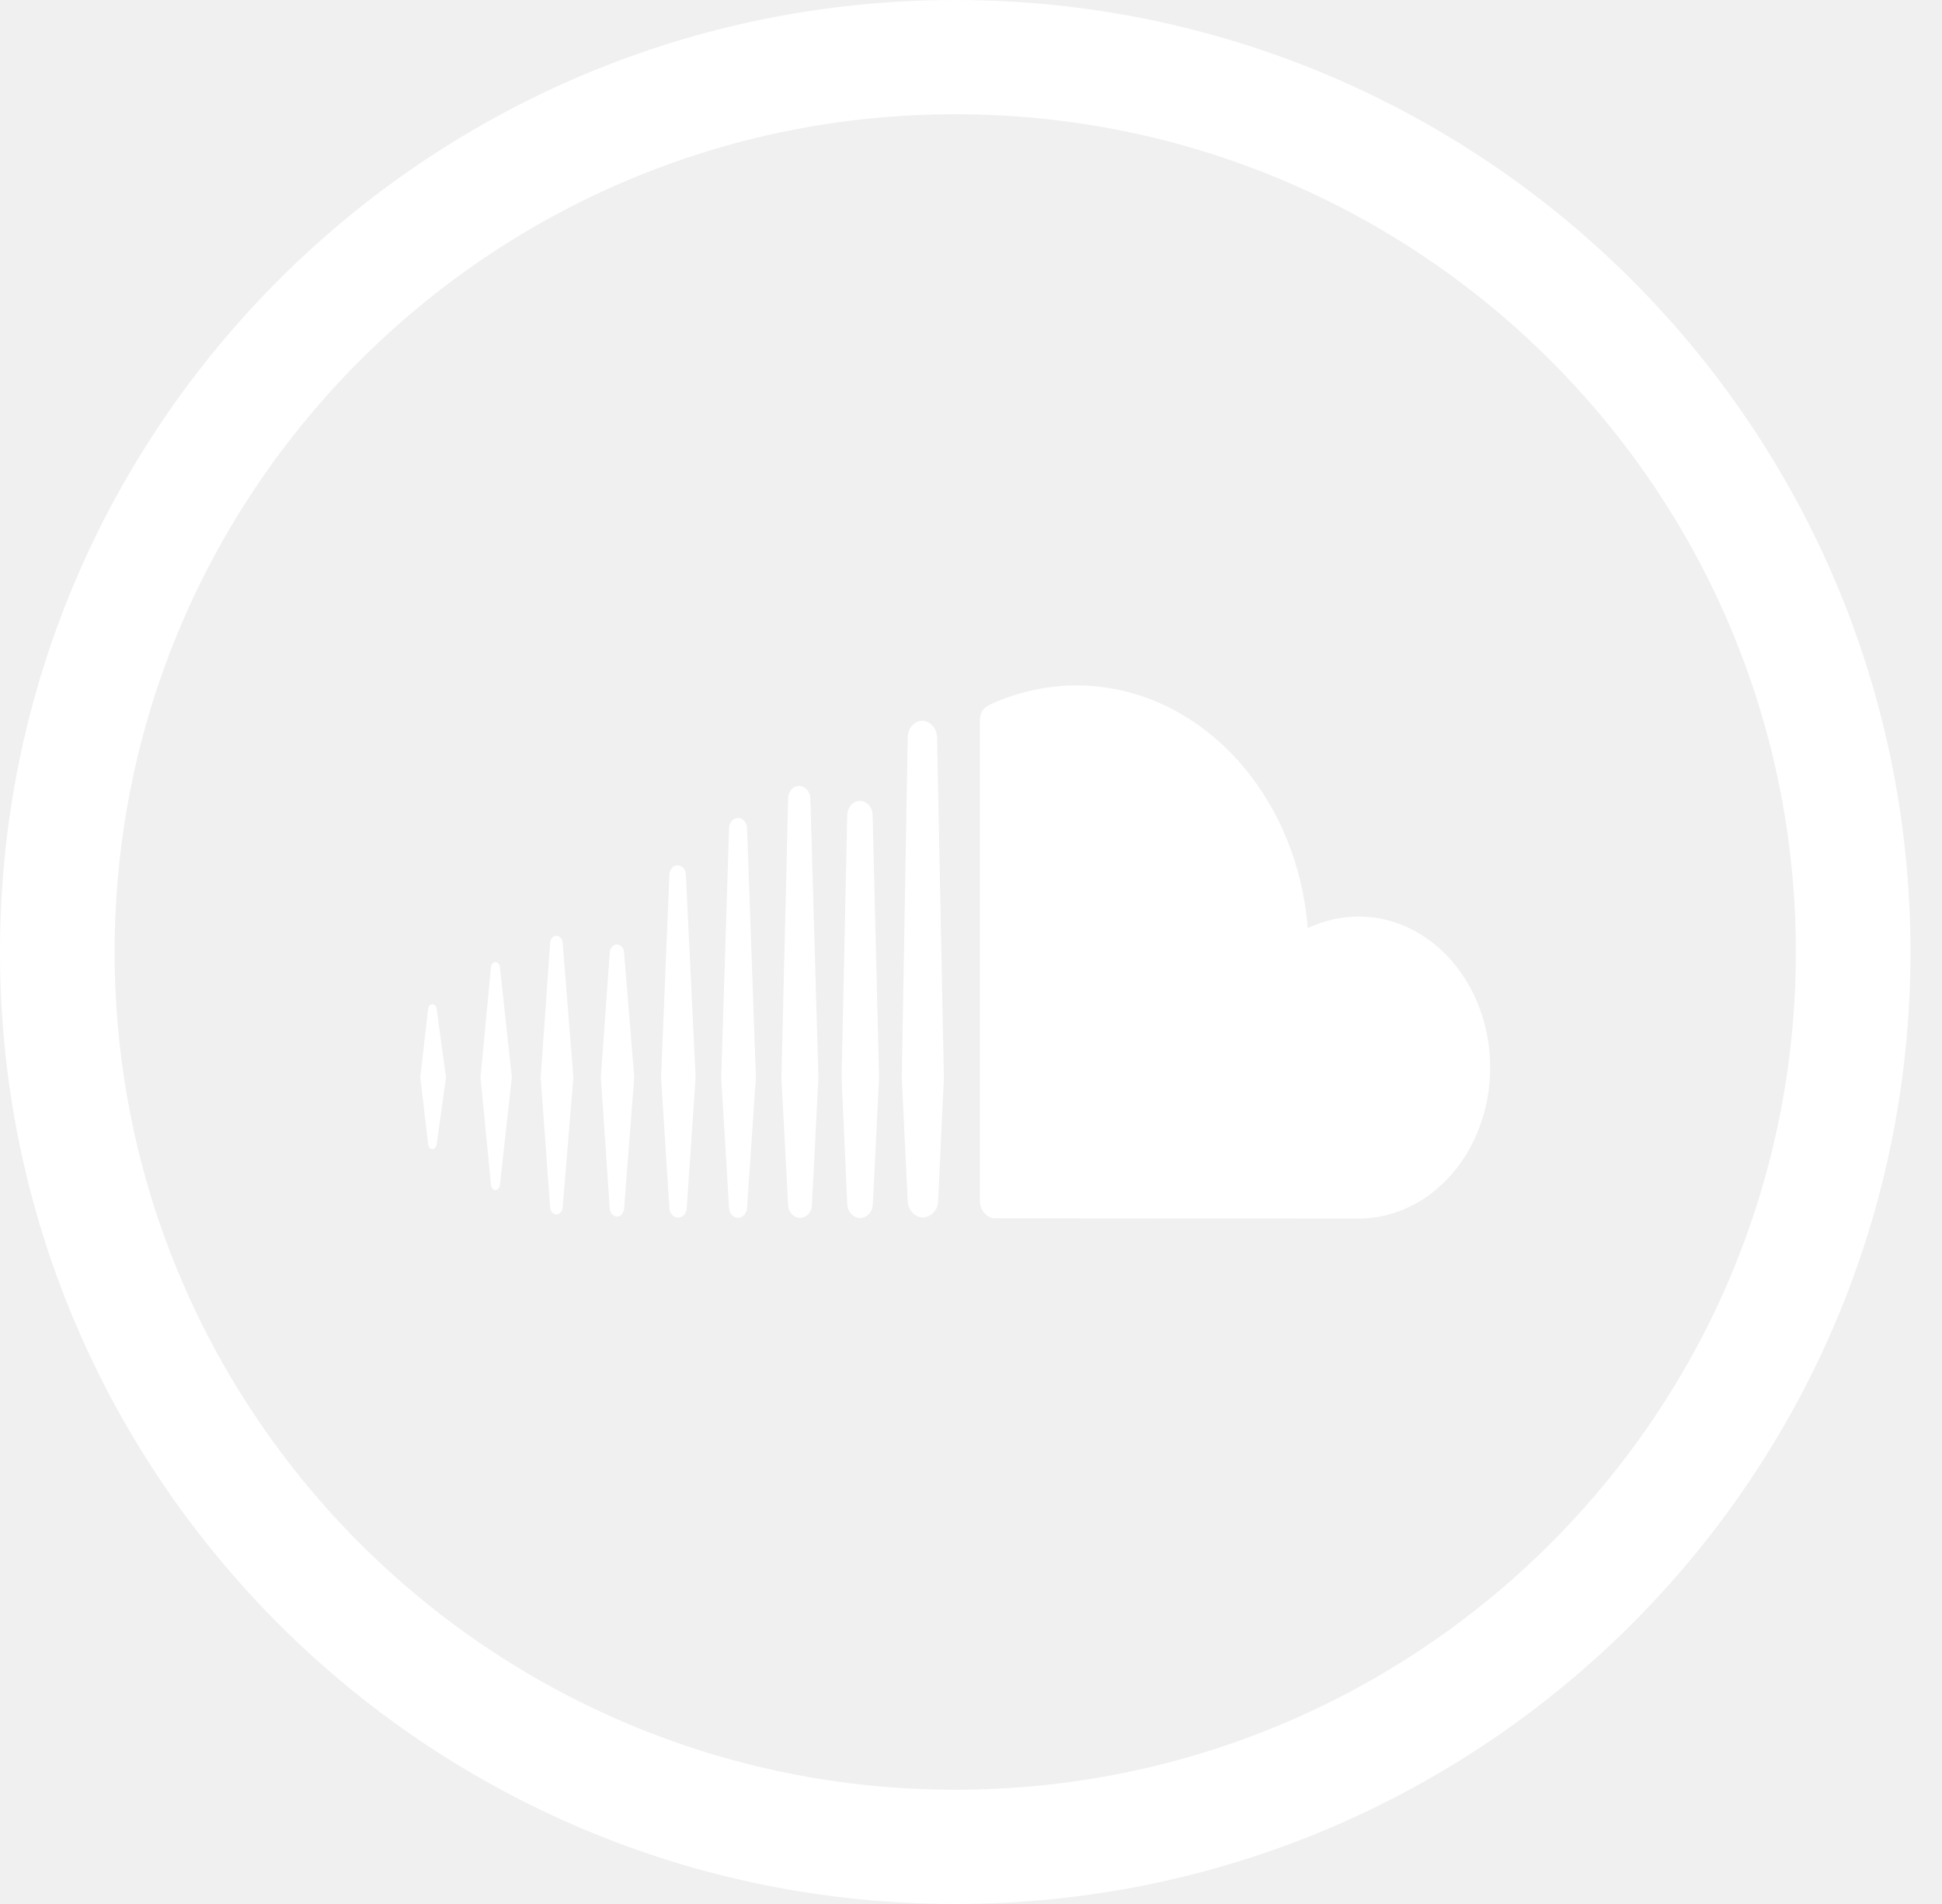
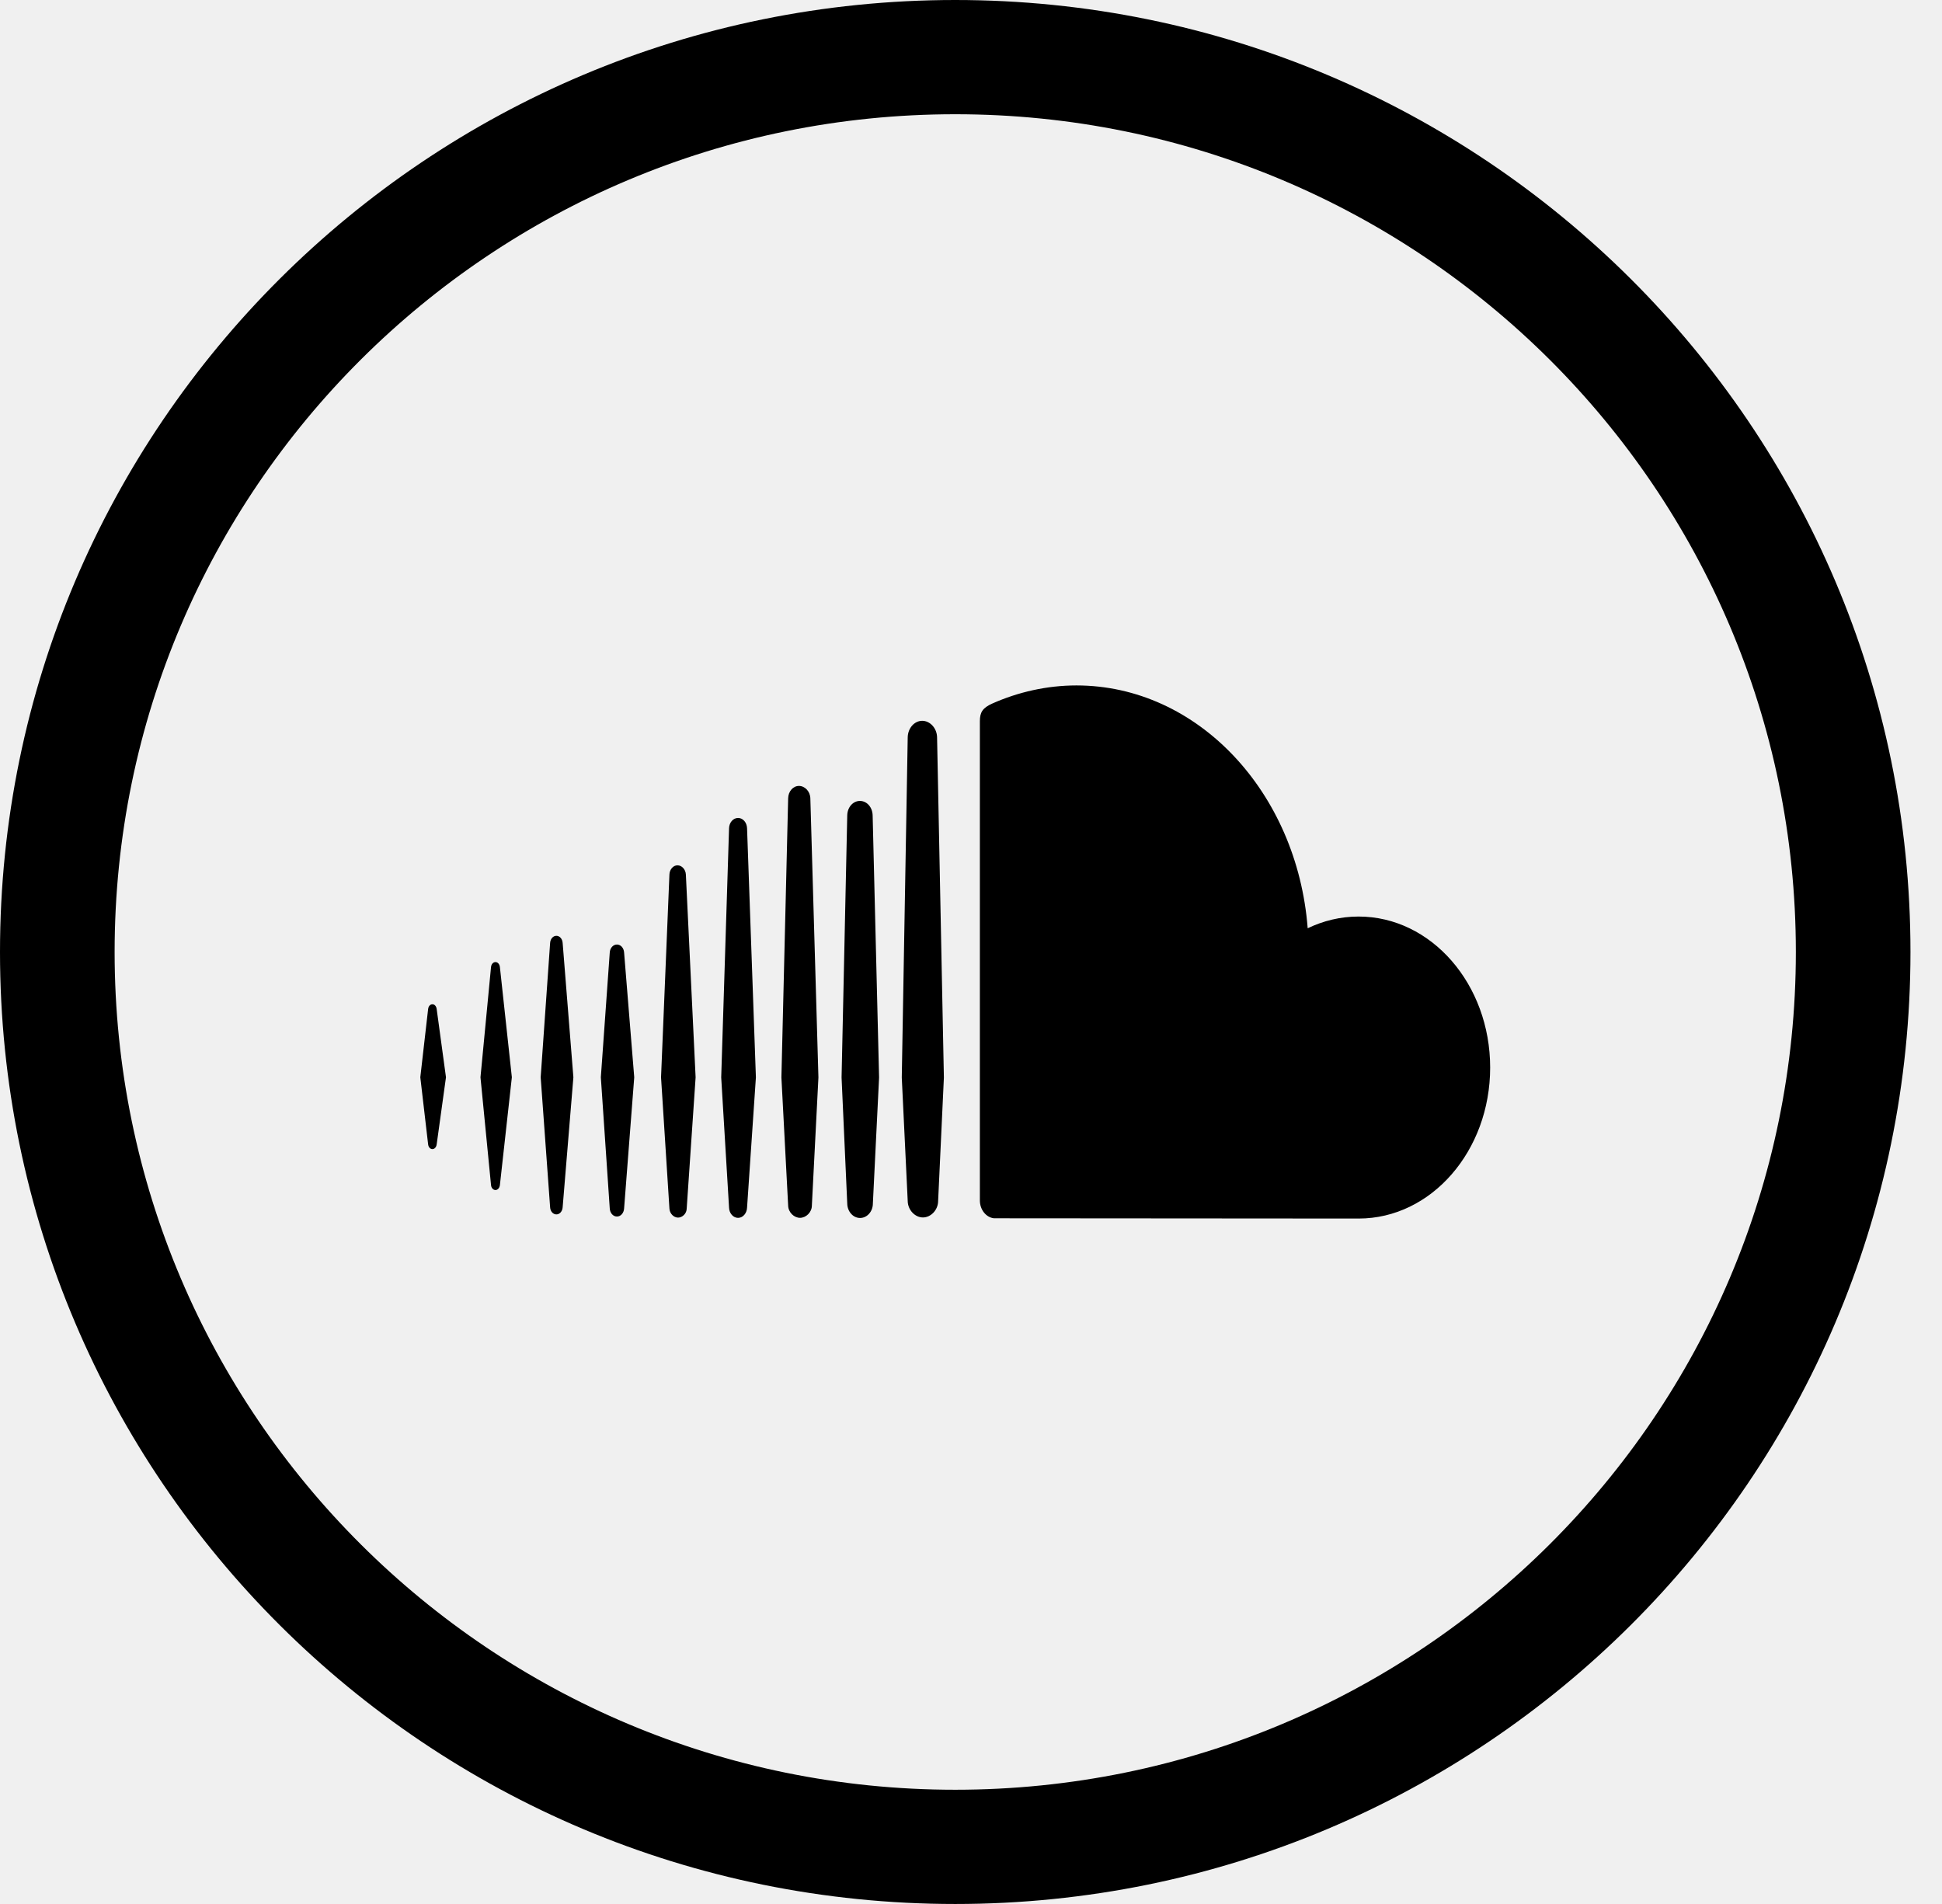
<svg xmlns="http://www.w3.org/2000/svg" width="51px" height="50px" viewBox="0 0 51 50" version="1.1">
  <defs />
  <g id="Welcome" stroke="none" stroke-width="1" fill="none" fill-rule="evenodd">
-     <g id="Desktop-HD-2" transform="translate(-879, -880)" fill="#FFFFFF">
+     <g id="Desktop-HD-2" transform="translate(-879, -880)" fill="#000">
      <g id="social" transform="translate(879, 880)">
        <path d="M25.086,0 C11.231,0 0,11.193 0,25 C0,38.807 11.231,50 25.086,50 C38.941,50 50.172,38.807 50.172,25 C50.172,11.193 38.941,0 25.086,0 Z M25.086,3 C12.894,3 3.01,12.85 3.01,25 C3.01,37.15 12.894,47 25.086,47 C37.278,47 47.162,37.15 47.162,25 C47.162,12.85 37.278,3 25.086,3 Z M11.243,26.499 L11.038,28.29 L11.243,30.05 C11.251,30.124 11.297,30.176 11.356,30.176 C11.413,30.176 11.459,30.124 11.468,30.051 L11.712,28.29 L11.468,26.499 C11.459,26.425 11.413,26.373 11.356,26.373 C11.297,26.373 11.251,26.425 11.243,26.499 Z M12.895,25.395 C12.895,25.395 12.618,28.29 12.618,28.29 L12.895,31.121 C12.902,31.197 12.952,31.251 13.012,31.251 C13.07,31.251 13.118,31.198 13.128,31.122 L13.442,28.29 L13.128,25.395 C13.119,25.318 13.071,25.265 13.012,25.265 C12.952,25.265 12.903,25.319 12.895,25.395 Z M14.447,24.762 L14.199,28.291 L14.447,31.705 C14.453,31.811 14.524,31.891 14.612,31.891 C14.698,31.891 14.769,31.811 14.776,31.705 L15.058,28.291 L14.776,24.761 C14.769,24.655 14.698,24.575 14.612,24.575 C14.524,24.575 14.454,24.655 14.447,24.762 Z M16.013,25.017 L15.779,28.291 L16.013,31.734 C16.02,31.855 16.1,31.947 16.202,31.947 C16.302,31.947 16.383,31.855 16.39,31.734 L16.656,28.291 L16.39,25.016 C16.383,24.895 16.302,24.804 16.202,24.804 C16.1,24.804 16.019,24.896 16.013,25.017 Z M17.58,22.966 L17.36,28.292 L17.58,31.735 C17.586,31.869 17.693,31.975 17.807,31.975 C17.92,31.975 18.034,31.869 18.034,31.734 L18.268,28.292 L18.012,22.966 C18.006,22.831 17.905,22.724 17.792,22.724 C17.679,22.724 17.585,22.831 17.58,22.966 Z M19.146,21.749 C19.146,21.749 18.94,28.293 18.94,28.293 L19.146,31.714 C19.151,31.863 19.255,31.982 19.383,31.982 C19.509,31.982 19.613,31.863 19.619,31.713 L19.851,28.293 L19.619,21.749 C19.613,21.597 19.509,21.48 19.383,21.48 C19.255,21.48 19.151,21.598 19.146,21.749 Z M20.698,20.964 L20.521,28.294 L20.698,31.659 C20.702,31.839 20.855,31.981 21.01,31.981 C21.164,31.981 21.321,31.839 21.321,31.657 L21.493,28.294 L21.281,20.964 C21.276,20.782 21.137,20.639 20.982,20.639 C20.827,20.639 20.702,20.782 20.698,20.964 Z M22.25,21.413 L22.101,28.295 L22.25,31.607 C22.254,31.818 22.404,31.985 22.587,31.985 C22.769,31.985 22.923,31.818 22.923,31.605 L23.086,28.296 L22.917,21.413 C22.913,21.2 22.766,21.033 22.583,21.033 C22.4,21.033 22.254,21.2 22.25,21.413 Z M23.838,19.365 L23.682,28.297 L23.838,31.539 C23.841,31.776 24.03,31.971 24.238,31.971 C24.445,31.971 24.637,31.776 24.637,31.535 L24.788,28.297 L24.609,19.364 C24.606,19.125 24.426,18.929 24.219,18.929 C24.011,18.929 23.841,19.125 23.838,19.365 Z M34.342,24.377 C34.067,20.803 31.455,18 28.269,18 C27.489,18 26.733,18.176 26.062,18.474 C25.801,18.59 25.733,18.709 25.733,18.94 L25.733,31.525 C25.733,31.767 25.896,31.97 26.102,31.993 C26.111,31.995 35.618,32 35.68,32 C37.588,32 39.134,30.225 39.134,28.035 C39.134,25.845 37.587,24.069 35.678,24.069 C35.205,24.069 34.753,24.179 34.342,24.377 Z" id="Oval-1" />
      </g>
    </g>
  </g>
</svg>
